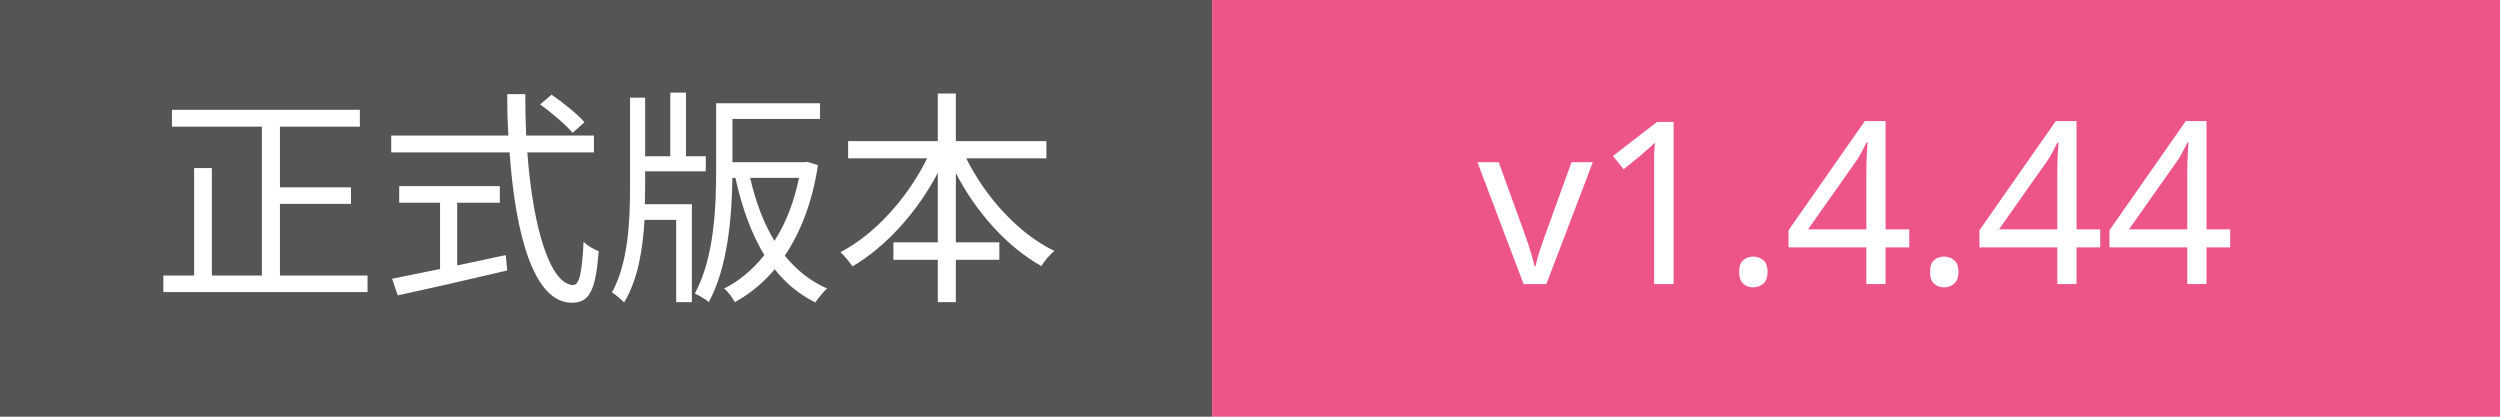
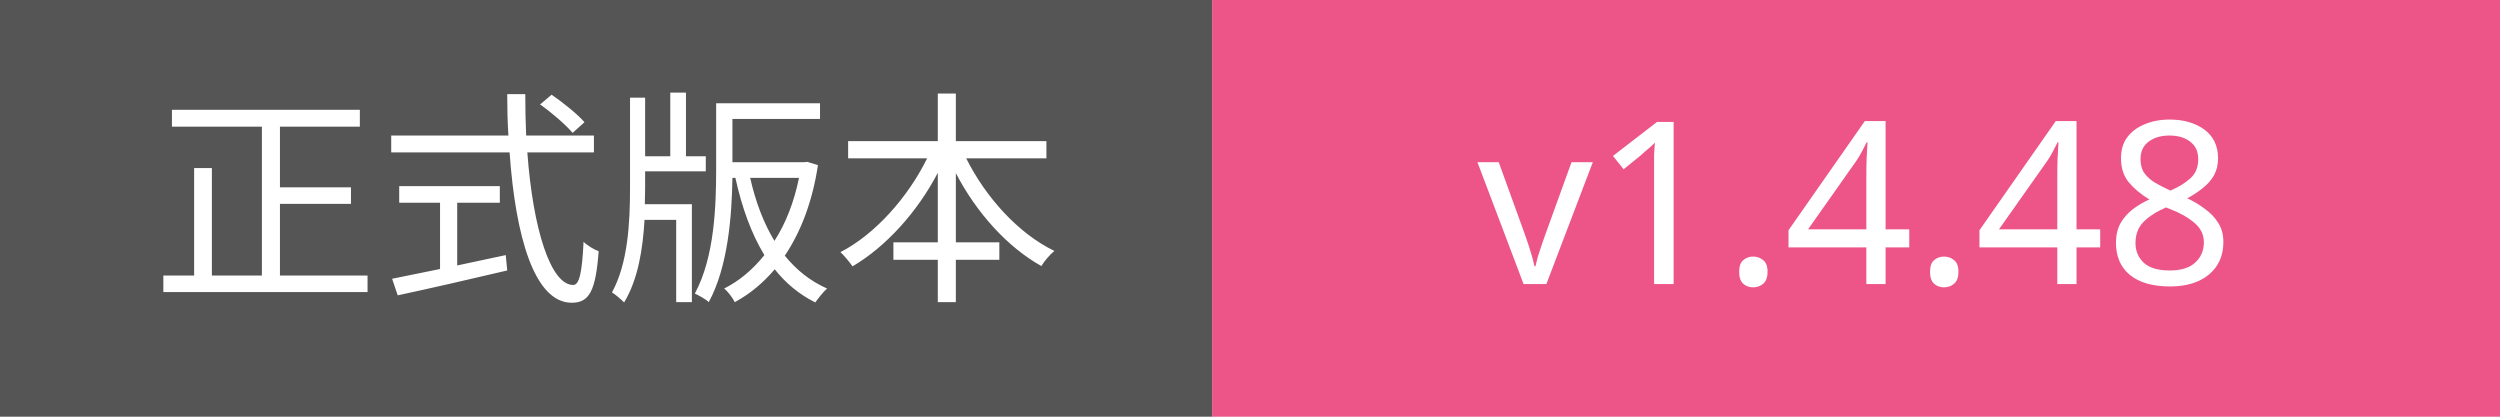
- <svg xmlns="http://www.w3.org/2000/svg" width="132" height="22" role="img" aria-label="正式版本：v1.4.44">
+ <svg xmlns="http://www.w3.org/2000/svg" width="132" height="22" role="img" aria-label="正式版本：v1.4.48">
  <rect width="64" height="22" fill="#555" />
  <rect x="64" width="68" height="22" fill="#ed5487" />
  <g fill="#fff" text-anchor="middle" font-family="Segoe UI,Microsoft YaHei,sans-serif" font-size="12">
    <text x="32" y="15">正式版本</text>
-     <text x="98" y="15">v1.4.44</text>
+     <text x="98" y="15">v1.4.48</text>
  </g>
</svg>
